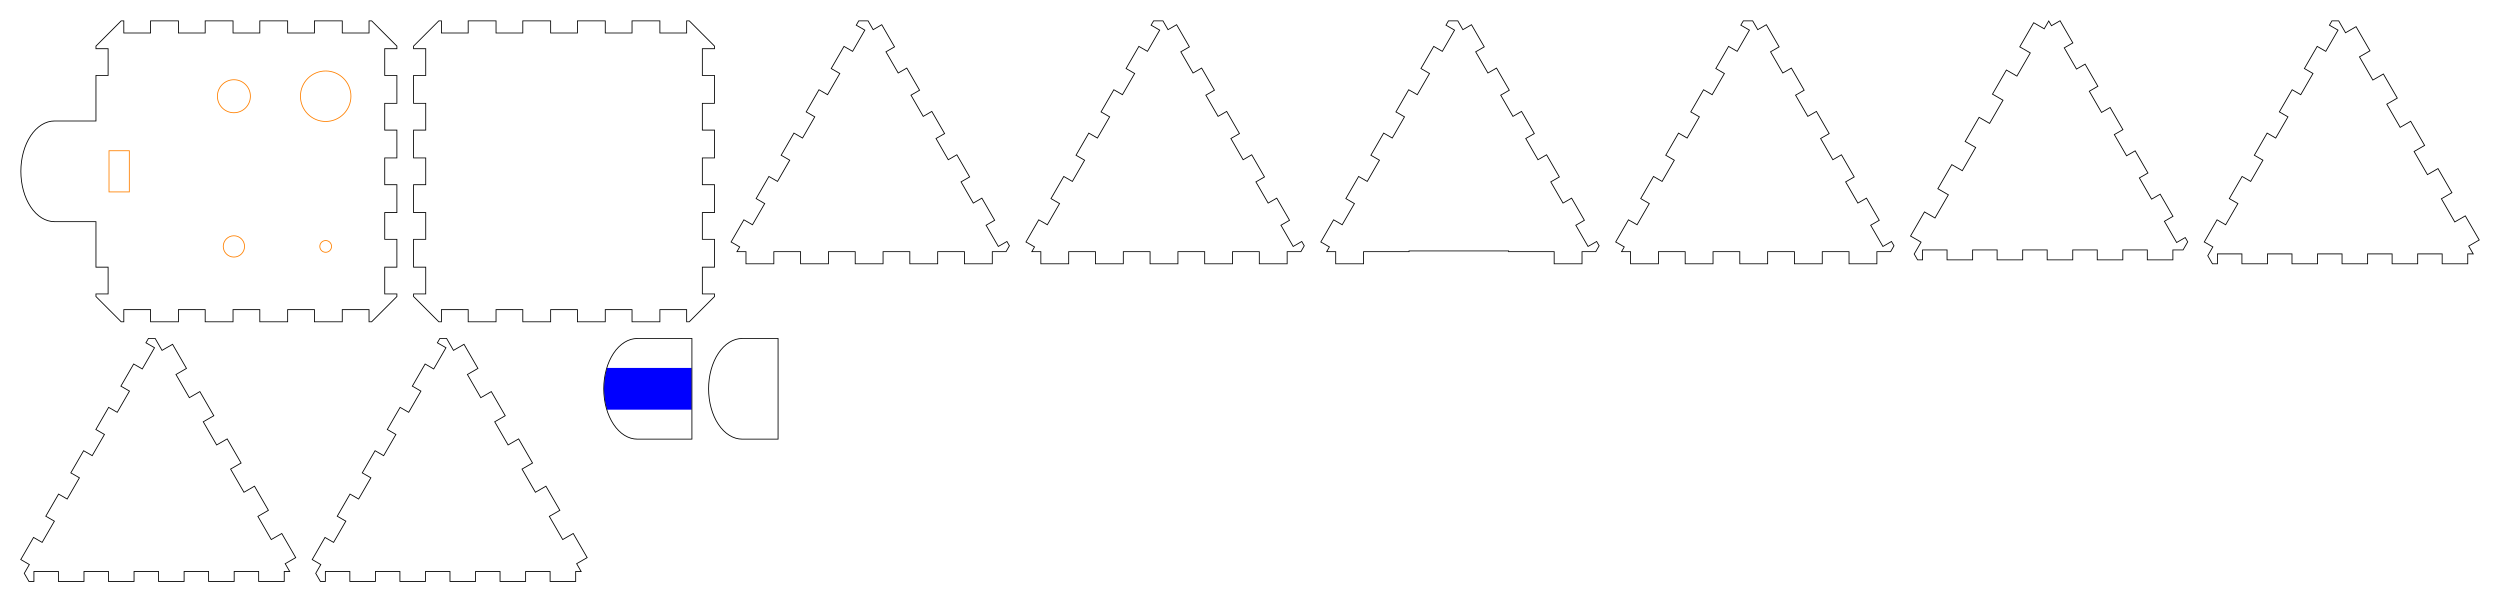
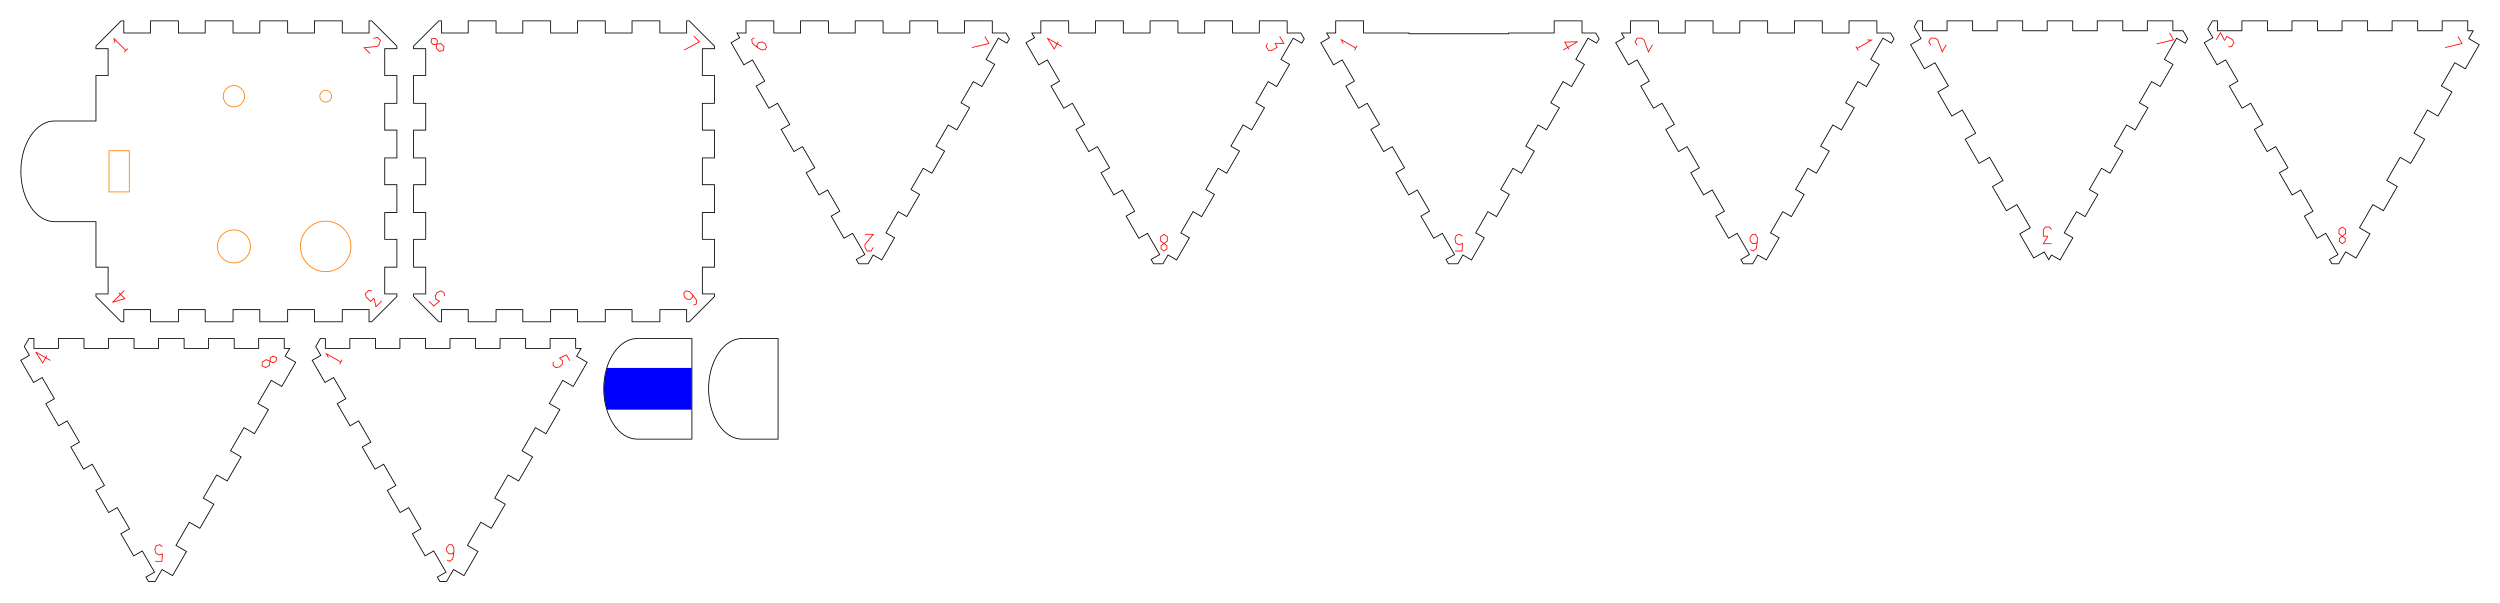
<svg xmlns="http://www.w3.org/2000/svg" width="599.23mm" height="144.36mm" viewBox="0 0 599.23 144.36">
  <g fill="#0000ff" stroke="none">
    <path d="M 165.780,88.195 L 165.780,98.195 L 145.507,98.195 L 145.420,97.900 L 145.339,97.602 L 145.262,97.301 L 145.192,96.996 L 145.126,96.689 L 145.066,96.380 L 145.012,96.068 L 144.964,95.754 L 144.921,95.438 L 144.883,95.121 L 144.852,94.802 L 144.826,94.482 L 144.806,94.161 L 144.791,93.839 L 144.782,93.517 L 144.780,93.195 L 144.782,92.873 L 144.791,92.551 L 144.806,92.229 L 144.826,91.908 L 144.852,91.588 L 144.883,91.269 L 144.921,90.952 L 144.964,90.636 L 145.012,90.322 L 145.066,90.010 L 145.126,89.701 L 145.192,89.394 L 145.262,89.089 L 145.339,88.788 L 145.420,88.490 L 145.507,88.195 Z" />
  </g>
+   <g fill="none" stroke="#ff0000" stroke-width="0.2">
+     <path d="M 89.499,9.229 L 90.471,8.957 L 91.173,9.659 L 90.901,10.631 L 90.392,11.141 L 87.292,11.435 L 88.695,12.838" />
+     <path d="M 91.524,72.121 L 90.121,73.524 L 89.637,71.462" />
+     <path d="M 89.637,71.462 L 88.848,72.251 L 87.745,71.148 L 87.608,70.380 L 88.380,69.608 L 89.148,69.745" />
+     <path d="M 29.785,69.643 L 26.957,72.471 L 29.897,71.565 L 28.495,70.162" />
+     <path d="M 27.579,10.281 L 27.343,9.273 L 30.171,12.101" />
+     <path d="M 29.750,12.522 L 30.627,11.645" />
+     <path d="M 104.711,10.581 L 103.852,10.704 L 103.314,10.166 L 103.438,9.308 L 104.296,9.184 L 104.834,9.722 L 104.711,10.581 L 104.574,11.566 L 105.309,12.301 L 106.266,12.136 L 106.431,11.179 L 105.696,10.444 L 104.711,10.581" />
+     <path d="M 166.286,8.641 L 167.654,10.009 L 163.983,11.996" />
+     <path d="M 166.165,73.157 L 166.865,72.910 L 166.966,71.960 L 166.010,70.653 L 165.247,69.889 L 164.387,69.731 L 163.913,70.204 L 164.019,71.117 L 164.585,71.682 L 165.469,71.760 L 166.030,71.199 L 166.010,70.653" />
+     <path d="M 102.824,72.208 L 103.964,73.348 L 105.324,72.163 L 104.513,71.747 L 104.326,70.882 L 104.808,70.119 L 105.658,69.725 L 106.442,70.169 L 106.541,70.947" />
+     <path d="M 180.793,9.037 L 180.181,9.457 L 180.329,10.402 L 181.590,11.416 L 182.526,11.956 L 183.397,11.887 L 183.732,11.307 L 183.394,10.453 L 182.701,10.053 L 181.827,10.207 L 181.430,10.894 L 181.590,11.416" />
+     <path d="M 236.060,8.748 L 237.027,10.424 L 232.968,11.393" />
+     <path d="M 209.317,59.289 L 208.821,60.169 L 207.829,60.169 L 207.333,59.289 L 207.333,58.569 L 209.317,56.169 L 207.333,56.169" />
+     <path d="M 254.507,11.135 L 251.043,9.135 L 252.680,11.741 L 253.672,10.023" />
+     <path d="M 306.711,8.706 L 307.703,10.424 L 305.586,10.357" />
+     <path d="M 305.586,10.357 L 306.144,11.324 L 304.793,12.104 L 304.016,12.037 L 303.470,11.092 L 303.801,10.386" />
+     <path d="M 279.001,58.369 L 279.696,58.889 L 279.696,59.649 L 279.001,60.169 L 278.307,59.649 L 278.307,58.889 L 279.001,58.369 L 279.795,57.769 L 279.795,56.729 L 279.001,56.169 L 278.208,56.729 L 278.208,57.769 L 279.001,58.369" />
+     <path d="M 321.986,10.434 L 321.496,9.522 L 324.960,11.522" />
+     <path d="M 324.663,12.037 L 325.283,10.963" />
+     <path d="M 374.667,11.994 L 378.132,9.994 L 375.057,10.108 L 376.049,11.827" />
+     <path d="M 348.810,60.169 L 350.422,60.169 L 350.546,58.369 L 349.678,58.649 L 348.934,58.169 L 348.735,57.289 L 349.058,56.409 L 349.926,56.169 L 350.546,56.649" />
+     <path d="M 392.414,10.864 L 391.900,9.994 L 392.396,9.135 L 393.406,9.146 L 394.029,9.506 L 395.116,12.424 L 396.108,10.706" />
+     <path d="M 447.550,9.575 L 448.585,9.608 L 445.121,11.608" />
+     <path d="M 444.823,11.092 L 445.443,12.166" />
+     <path d="M 419.560,59.849 L 420.230,60.169 L 420.974,59.569 L 421.222,57.969 L 421.222,56.889 L 420.726,56.169 L 420.056,56.169 L 419.486,56.889 L 419.486,57.689 L 420.056,58.369 L 420.850,58.369 L 421.222,57.969" />
+     <path d="M 462.817,10.864 L 462.303,9.994 L 462.799,9.135 L 463.809,9.146 L 464.433,9.506 L 465.519,12.424 L 466.511,10.706" />
+     <path d="M 520.007,7.873 L 520.974,9.549 L 516.915,10.518" />
+     <path d="M 491.749,58.419 L 489.765,58.419 L 490.881,56.619" />
+     <path d="M 490.881,56.619 L 489.765,56.619 L 489.765,55.059 L 490.212,54.419 L 491.303,54.419 L 491.749,55.059" />
+     <path d="M 531.217,9.549 L 532.209,7.831 L 533.209,9.697" />
+     <path d="M 533.209,9.697 L 533.767,8.731 L 535.118,9.511 L 535.449,10.217 L 534.904,11.162 L 534.126,11.229" />
+     <path d="M 589.168,8.748 L 590.136,10.424 L 586.076,11.393" />
+     <path d="M 561.434,56.619 L 562.128,57.139 L 562.128,57.899 L 561.434,58.419 L 560.739,57.899 L 560.739,57.139 L 561.434,56.619 L 562.227,56.019 L 562.227,54.979 L 561.434,54.419 L 560.640,54.979 L 560.640,56.019 L 561.434,56.619" />
+     <path d="M 12.056,86.390 L 8.592,84.390 L 10.228,86.996 L 11.220,85.278" />
+     <path d="M 64.712,86.595 L 64.815,85.733 L 65.474,85.353 L 66.271,85.695 L 66.168,86.556 L 65.510,86.936 L 64.712,86.595 L 63.796,86.207 L 62.895,86.727 L 62.807,87.695 L 63.689,88.102 L 64.589,87.582 L 64.712,86.595" />
+     <path d="M 37.197,134.549 L 38.809,134.549 L 38.933,132.749 L 38.065,133.029 L 37.321,132.549 L 37.123,131.669 L 37.445,130.789 L 38.313,130.549 L 38.933,131.029" />
+     <path d="M 78.715,85.689 L 78.226,84.777 L 81.690,86.777" />
+     <path d="M 81.393,87.292 L 82.013,86.218" />
+     <path d="M 136.562,86.446 L 135.756,85.050 L 134.135,85.843 L 134.812,86.455 L 134.768,87.339 L 134.105,87.951 L 133.182,88.112 L 132.540,87.480 L 132.646,86.703" />
+     <path d="M 107.129,134.229 L 107.798,134.549 L 108.542,133.949 L 108.790,132.349 L 108.790,131.269 L 108.294,130.549 L 107.625,130.549 L 107.054,131.269 L 107.054,132.069 L 107.625,132.749 L 108.418,132.749 L 108.790,132.349" />
+   </g>
  <g fill="none" stroke="#ff8000" stroke-width="0.2">
-     <path d="M 26.130,36.130 L 31.000,36.130 L 31.000,46.000 L 26.130,46.000 Z" />
-     <circle cx="78.065" cy="59.065" r="1.408" />
-     <circle cx="56.065" cy="59.065" r="2.552" />
-     <circle cx="56.065" cy="23.065" r="3.955" />
-     <circle cx="78.065" cy="23.065" r="6.051" />
+     <path d="M 26.130,46.000 L 31.000,46.000 L 31.000,36.130 L 26.130,36.130 Z" />
+     <circle cx="78.065" cy="23.065" r="1.408" />
+     <circle cx="56.065" cy="23.065" r="2.552" />
+     <circle cx="56.065" cy="59.065" r="3.955" />
+     <circle cx="78.065" cy="59.065" r="6.051" />
  </g>
  <g fill="none" stroke="#000000" stroke-width="0.2">
-     <path d="M 89.082,77.130 L 95.130,71.082 L 95.130,70.455 L 92.217,70.455 L 92.217,64.039 L 95.130,64.039 L 95.130,57.364 L 92.217,57.364 L 92.217,50.948 L 95.130,50.948 L 95.130,44.273 L 92.217,44.273 L 92.217,37.857 L 95.130,37.857 L 95.130,31.182 L 92.217,31.182 L 92.217,24.766 L 95.130,24.766 L 95.130,18.091 L 92.217,18.091 L 92.217,11.675 L 95.130,11.675 L 95.130,11.048 L 89.082,5.000 L 88.455,5.000 L 88.455,7.913 L 82.039,7.913 L 82.039,5.000 L 75.364,5.000 L 75.364,7.913 L 68.948,7.913 L 68.948,5.000 L 62.273,5.000 L 62.273,7.913 L 55.857,7.913 L 55.857,5.000 L 49.182,5.000 L 49.182,7.913 L 42.766,7.913 L 42.766,5.000 L 36.091,5.000 L 36.091,7.913 L 29.675,7.913 L 29.675,5.000 L 29.048,5.000 L 23.000,11.048 L 23.000,11.675 L 25.913,11.675 L 25.913,18.091 L 23.000,18.091 L 23.000,29.000 L 13.063,29.000 L 12.271,29.058 L 11.486,29.233 L 10.716,29.522 L 9.969,29.923 L 9.253,30.431 L 8.574,31.041 L 7.939,31.748 L 7.354,32.544 L 6.824,33.421 L 6.354,34.372 L 5.948,35.386 L 5.611,36.455 L 5.346,37.569 L 5.154,38.715 L 5.039,39.885 L 5.000,41.065 L 5.039,42.245 L 5.154,43.415 L 5.346,44.561 L 5.611,45.675 L 5.948,46.744 L 6.354,47.758 L 6.824,48.709 L 7.354,49.586 L 7.939,50.382 L 8.574,51.089 L 9.253,51.699 L 9.969,52.207 L 10.716,52.608 L 11.486,52.897 L 12.271,53.072 L 13.063,53.130 L 23.000,53.130 L 23.000,64.039 L 25.913,64.039 L 25.913,70.455 L 23.000,70.455 L 23.000,71.082 L 29.048,77.130 L 29.675,77.130 L 29.675,74.217 L 36.091,74.217 L 36.091,77.130 L 42.766,77.130 L 42.766,74.217 L 49.182,74.217 L 49.182,77.130 L 55.857,77.130 L 55.857,74.217 L 62.273,74.217 L 62.273,77.130 L 68.948,77.130 L 68.948,74.217 L 75.364,74.217 L 75.364,77.130 L 82.039,77.130 L 82.039,74.217 L 88.455,74.217 L 88.455,77.130 Z" />
-     <path d="M 99.130,71.082 L 105.178,77.130 L 105.805,77.130 L 105.805,74.217 L 112.221,74.217 L 112.221,77.130 L 118.896,77.130 L 118.896,74.217 L 125.312,74.217 L 125.312,77.130 L 131.987,77.130 L 131.987,74.217 L 138.403,74.217 L 138.403,77.130 L 145.078,77.130 L 145.078,74.217 L 151.494,74.217 L 151.494,77.130 L 158.169,77.130 L 158.169,74.217 L 164.585,74.217 L 164.585,77.130 L 165.212,77.130 L 171.260,71.082 L 171.260,70.455 L 168.347,70.455 L 168.347,64.039 L 171.260,64.039 L 171.260,57.364 L 168.347,57.364 L 168.347,50.948 L 171.260,50.948 L 171.260,44.273 L 168.347,44.273 L 168.347,37.857 L 171.260,37.857 L 171.260,31.182 L 168.347,31.182 L 168.347,24.766 L 171.260,24.766 L 171.260,18.091 L 168.347,18.091 L 168.347,11.675 L 171.260,11.675 L 171.260,11.048 L 165.212,5.000 L 164.585,5.000 L 164.585,7.913 L 158.169,7.913 L 158.169,5.000 L 151.494,5.000 L 151.494,7.913 L 145.078,7.913 L 145.078,5.000 L 138.403,5.000 L 138.403,7.913 L 131.987,7.913 L 131.987,5.000 L 125.312,5.000 L 125.312,7.913 L 118.896,7.913 L 118.896,5.000 L 112.221,5.000 L 112.221,7.913 L 105.805,7.913 L 105.805,5.000 L 105.178,5.000 L 99.130,11.048 L 99.130,11.675 L 102.043,11.675 L 102.043,18.091 L 99.130,18.091 L 99.130,24.766 L 102.043,24.766 L 102.043,31.182 L 99.130,31.182 L 99.130,37.857 L 102.043,37.857 L 102.043,44.273 L 99.130,44.273 L 99.130,50.948 L 102.043,50.948 L 102.043,57.364 L 99.130,57.364 L 99.130,64.039 L 102.043,64.039 L 102.043,70.455 L 99.130,70.455 Z" />
-     <path d="M 176.641,60.321 L 178.805,60.321 L 178.805,63.234 L 185.481,63.234 L 185.481,60.321 L 191.896,60.321 L 191.896,63.234 L 198.572,63.234 L 198.572,60.321 L 204.987,60.321 L 204.987,63.234 L 211.663,63.234 L 211.663,60.321 L 218.078,60.321 L 218.078,63.234 L 224.754,63.234 L 224.754,60.321 L 231.169,60.321 L 231.169,63.234 L 237.845,63.234 L 237.845,60.321 L 241.137,60.321 L 241.946,58.919 L 241.349,57.884 L 239.289,59.073 L 236.354,53.990 L 238.414,52.800 L 235.349,47.492 L 233.289,48.681 L 230.354,43.597 L 232.414,42.408 L 229.349,37.099 L 227.289,38.288 L 224.354,33.205 L 226.414,32.016 L 223.349,26.707 L 221.289,27.896 L 218.354,22.813 L 220.414,21.623 L 217.349,16.315 L 215.289,17.504 L 212.354,12.420 L 214.414,11.231 L 211.349,5.922 L 209.289,7.112 L 208.070,5.000 L 205.834,5.000 L 205.236,6.035 L 207.296,7.224 L 204.361,12.308 L 202.301,11.119 L 199.236,16.427 L 201.296,17.616 L 198.361,22.700 L 196.301,21.511 L 193.236,26.820 L 195.296,28.009 L 192.361,33.092 L 190.301,31.903 L 187.236,37.212 L 189.296,38.401 L 186.361,43.485 L 184.301,42.295 L 181.236,47.604 L 183.296,48.793 L 180.361,53.877 L 178.301,52.688 L 175.236,57.996 L 177.296,59.186 Z" />
-     <path d="M 247.317,60.321 L 249.482,60.321 L 249.482,63.234 L 256.157,63.234 L 256.157,60.321 L 262.573,60.321 L 262.573,63.234 L 269.248,63.234 L 269.248,60.321 L 275.664,60.321 L 275.664,63.234 L 282.339,63.234 L 282.339,60.321 L 288.754,60.321 L 288.754,63.234 L 295.430,63.234 L 295.430,60.321 L 301.845,60.321 L 301.845,63.234 L 308.521,63.234 L 308.521,60.321 L 311.813,60.321 L 312.623,58.919 L 312.025,57.884 L 309.965,59.073 L 307.030,53.990 L 309.090,52.800 L 306.025,47.492 L 303.965,48.681 L 301.030,43.597 L 303.090,42.408 L 300.025,37.099 L 297.965,38.288 L 295.030,33.205 L 297.090,32.016 L 294.025,26.707 L 291.965,27.896 L 289.030,22.813 L 291.090,21.623 L 288.025,16.315 L 285.965,17.504 L 283.030,12.420 L 285.090,11.231 L 282.025,5.922 L 279.965,7.112 L 278.746,5.000 L 276.510,5.000 L 275.912,6.035 L 277.972,7.224 L 275.037,12.308 L 272.977,11.119 L 269.912,16.427 L 271.972,17.616 L 269.037,22.700 L 266.977,21.511 L 263.912,26.820 L 265.972,28.009 L 263.037,33.092 L 260.977,31.903 L 257.912,37.212 L 259.972,38.401 L 257.037,43.485 L 254.977,42.295 L 251.912,47.604 L 253.972,48.793 L 251.037,53.877 L 248.977,52.688 L 245.912,57.996 L 247.972,59.186 Z" />
-     <path d="M 317.993,60.321 L 320.158,60.321 L 320.158,63.234 L 326.833,63.234 L 326.833,60.321 L 337.743,60.321 L 337.743,60.144 L 361.613,60.144 L 361.613,60.321 L 372.522,60.321 L 372.522,63.234 L 379.197,63.234 L 379.197,60.321 L 382.489,60.321 L 383.299,58.919 L 382.701,57.884 L 380.642,59.073 L 377.707,53.990 L 379.766,52.800 L 376.701,47.492 L 374.642,48.681 L 371.707,43.597 L 373.766,42.408 L 370.701,37.099 L 368.642,38.288 L 365.707,33.205 L 367.766,32.016 L 364.701,26.707 L 362.642,27.896 L 359.707,22.813 L 361.766,21.623 L 358.701,16.315 L 356.642,17.504 L 353.707,12.420 L 355.766,11.231 L 352.701,5.922 L 350.642,7.112 L 349.422,5.000 L 347.186,5.000 L 346.589,6.035 L 348.648,7.224 L 345.713,12.308 L 343.654,11.119 L 340.589,16.427 L 342.648,17.616 L 339.713,22.700 L 337.654,21.511 L 334.589,26.820 L 336.648,28.009 L 333.713,33.092 L 331.654,31.903 L 328.589,37.212 L 330.648,38.401 L 327.713,43.485 L 325.654,42.295 L 322.589,47.604 L 324.648,48.793 L 321.713,53.877 L 319.654,52.688 L 316.589,57.996 L 318.648,59.186 Z" />
-     <path d="M 388.669,60.321 L 390.834,60.321 L 390.834,63.234 L 397.510,63.234 L 397.510,60.321 L 403.925,60.321 L 403.925,63.234 L 410.601,63.234 L 410.601,60.321 L 417.016,60.321 L 417.016,63.234 L 423.692,63.234 L 423.692,60.321 L 430.107,60.321 L 430.107,63.234 L 436.782,63.234 L 436.782,60.321 L 443.198,60.321 L 443.198,63.234 L 449.873,63.234 L 449.873,60.321 L 453.166,60.321 L 453.975,58.919 L 453.378,57.884 L 451.318,59.073 L 448.383,53.990 L 450.443,52.800 L 447.378,47.492 L 445.318,48.681 L 442.383,43.597 L 444.443,42.408 L 441.378,37.099 L 439.318,38.288 L 436.383,33.205 L 438.443,32.016 L 435.378,26.707 L 433.318,27.896 L 430.383,22.813 L 432.443,21.623 L 429.378,16.315 L 427.318,17.504 L 424.383,12.420 L 426.443,11.231 L 423.378,5.922 L 421.318,7.112 L 420.099,5.000 L 417.863,5.000 L 417.265,6.035 L 419.325,7.224 L 416.390,12.308 L 414.330,11.119 L 411.265,16.427 L 413.325,17.616 L 410.390,22.700 L 408.330,21.511 L 405.265,26.820 L 407.325,28.009 L 404.390,33.092 L 402.330,31.903 L 399.265,37.212 L 401.325,38.401 L 398.390,43.485 L 396.330,42.295 L 393.265,47.604 L 395.325,48.793 L 392.390,53.877 L 390.330,52.688 L 387.265,57.996 L 389.325,59.186 Z" />
-     <path d="M 458.818,60.886 L 459.627,62.288 L 460.822,62.288 L 460.822,59.909 L 466.692,59.909 L 466.692,62.288 L 472.822,62.288 L 472.822,59.909 L 478.692,59.909 L 478.692,62.288 L 484.822,62.288 L 484.822,59.909 L 490.692,59.909 L 490.692,62.288 L 496.822,62.288 L 496.822,59.909 L 502.692,59.909 L 502.692,62.288 L 508.822,62.288 L 508.822,59.909 L 514.692,59.909 L 514.692,62.288 L 520.822,62.288 L 520.822,59.909 L 523.261,59.909 L 524.379,57.973 L 523.781,56.938 L 521.721,58.127 L 518.786,53.043 L 520.846,51.854 L 517.781,46.545 L 515.721,47.735 L 512.786,42.651 L 514.846,41.462 L 511.781,36.153 L 509.721,37.342 L 506.786,32.259 L 508.846,31.070 L 505.781,25.761 L 503.721,26.950 L 500.786,21.866 L 502.846,20.677 L 499.781,15.369 L 497.721,16.558 L 494.786,11.474 L 496.846,10.285 L 493.781,4.976 L 491.721,6.165 L 491.066,5.030 L 489.983,6.905 L 487.461,5.449 L 484.123,11.230 L 486.646,12.686 L 483.438,18.242 L 480.915,16.786 L 477.578,22.567 L 480.100,24.023 L 476.893,29.579 L 474.370,28.123 L 471.032,33.904 L 473.555,35.360 L 470.347,40.916 L 467.824,39.460 L 464.487,45.241 L 467.009,46.697 L 463.802,52.253 L 461.279,50.797 L 457.941,56.578 L 460.464,58.034 Z" />
-     <path d="M 529.185,61.297 L 530.304,63.234 L 531.499,63.234 L 531.499,60.855 L 537.369,60.855 L 537.369,63.234 L 543.499,63.234 L 543.499,60.855 L 549.369,60.855 L 549.369,63.234 L 555.499,63.234 L 555.499,60.855 L 561.369,60.855 L 561.369,63.234 L 567.499,63.234 L 567.499,60.855 L 573.369,60.855 L 573.369,63.234 L 579.499,63.234 L 579.499,60.855 L 585.369,60.855 L 585.369,63.234 L 591.499,63.234 L 591.499,60.855 L 592.809,60.855 L 591.727,58.981 L 594.250,57.524 L 590.912,51.743 L 588.389,53.199 L 585.181,47.644 L 587.704,46.187 L 584.366,40.406 L 581.844,41.862 L 578.636,36.306 L 581.159,34.850 L 577.821,29.069 L 575.298,30.525 L 572.091,24.969 L 574.613,23.513 L 571.276,17.732 L 568.753,19.188 L 565.545,13.632 L 568.068,12.176 L 564.730,6.395 L 562.207,7.851 L 560.561,5.000 L 558.942,5.000 L 558.345,6.035 L 560.405,7.224 L 557.470,12.308 L 555.410,11.119 L 552.345,16.427 L 554.405,17.616 L 551.470,22.700 L 549.410,21.511 L 546.345,26.820 L 548.405,28.009 L 545.470,33.092 L 543.410,31.903 L 540.345,37.212 L 542.405,38.401 L 539.470,43.485 L 537.410,42.295 L 534.345,47.604 L 536.405,48.793 L 533.470,53.877 L 531.410,52.688 L 528.345,57.996 L 530.405,59.186 Z" />
-     <path d="M 5.817,137.427 L 6.935,139.364 L 8.130,139.364 L 8.130,136.985 L 14.000,136.985 L 14.000,139.364 L 20.130,139.364 L 20.130,136.985 L 26.000,136.985 L 26.000,139.364 L 32.130,139.364 L 32.130,136.985 L 38.000,136.985 L 38.000,139.364 L 44.130,139.364 L 44.130,136.985 L 50.000,136.985 L 50.000,139.364 L 56.130,139.364 L 56.130,136.985 L 62.000,136.985 L 62.000,139.364 L 68.130,139.364 L 68.130,136.985 L 69.441,136.985 L 68.358,135.111 L 70.881,133.654 L 67.543,127.873 L 65.021,129.329 L 61.813,123.774 L 64.336,122.317 L 60.998,116.536 L 58.475,117.992 L 55.267,112.436 L 57.790,110.980 L 54.452,105.199 L 51.930,106.655 L 48.722,101.099 L 51.245,99.643 L 47.907,93.862 L 45.384,95.318 L 42.177,89.762 L 44.699,88.306 L 41.362,82.525 L 38.839,83.981 L 37.193,81.130 L 35.574,81.130 L 34.976,82.165 L 37.036,83.354 L 34.101,88.438 L 32.041,87.249 L 28.976,92.557 L 31.036,93.746 L 28.101,98.830 L 26.041,97.641 L 22.976,102.950 L 25.036,104.139 L 22.101,109.222 L 20.041,108.033 L 16.976,113.342 L 19.036,114.531 L 16.101,119.615 L 14.041,118.425 L 10.976,123.734 L 13.036,124.923 L 10.101,130.007 L 8.041,128.818 L 4.976,134.126 L 7.036,135.316 Z" />
-     <path d="M 75.674,137.427 L 76.792,139.364 L 77.987,139.364 L 77.987,136.985 L 83.857,136.985 L 83.857,139.364 L 89.987,139.364 L 89.987,136.985 L 95.857,136.985 L 95.857,139.364 L 101.987,139.364 L 101.987,136.985 L 107.857,136.985 L 107.857,139.364 L 113.987,139.364 L 113.987,136.985 L 119.857,136.985 L 119.857,139.364 L 125.987,139.364 L 125.987,136.985 L 131.857,136.985 L 131.857,139.364 L 137.987,139.364 L 137.987,136.985 L 139.298,136.985 L 138.216,135.111 L 140.738,133.654 L 137.401,127.873 L 134.878,129.329 L 131.670,123.774 L 134.193,122.317 L 130.855,116.536 L 128.332,117.992 L 125.125,112.436 L 127.647,110.980 L 124.310,105.199 L 121.787,106.655 L 118.579,101.099 L 121.102,99.643 L 117.764,93.862 L 115.242,95.318 L 112.034,89.762 L 114.557,88.306 L 111.219,82.525 L 108.696,83.981 L 107.050,81.130 L 105.431,81.130 L 104.833,82.165 L 106.893,83.354 L 103.958,88.438 L 101.898,87.249 L 98.833,92.557 L 100.893,93.746 L 97.958,98.830 L 95.898,97.641 L 92.833,102.950 L 94.893,104.139 L 91.958,109.222 L 89.898,108.033 L 86.833,113.342 L 88.893,114.531 L 85.958,119.615 L 83.898,118.425 L 80.833,123.734 L 82.893,124.923 L 79.958,130.007 L 77.898,128.818 L 74.833,134.126 L 76.893,135.316 Z" />
+     <path d="M 89.082,5.000 L 95.130,11.048 L 95.130,11.675 L 92.217,11.675 L 92.217,18.091 L 95.130,18.091 L 95.130,24.766 L 92.217,24.766 L 92.217,31.182 L 95.130,31.182 L 95.130,37.857 L 92.217,37.857 L 92.217,44.273 L 95.130,44.273 L 95.130,50.948 L 92.217,50.948 L 92.217,57.364 L 95.130,57.364 L 95.130,64.039 L 92.217,64.039 L 92.217,70.455 L 95.130,70.455 L 95.130,71.082 L 89.082,77.130 L 88.455,77.130 L 88.455,74.217 L 82.039,74.217 L 82.039,77.130 L 75.364,77.130 L 75.364,74.217 L 68.948,74.217 L 68.948,77.130 L 62.273,77.130 L 62.273,74.217 L 55.857,74.217 L 55.857,77.130 L 49.182,77.130 L 49.182,74.217 L 42.766,74.217 L 42.766,77.130 L 36.091,77.130 L 36.091,74.217 L 29.675,74.217 L 29.675,77.130 L 29.048,77.130 L 23.000,71.082 L 23.000,70.455 L 25.913,70.455 L 25.913,64.039 L 23.000,64.039 L 23.000,53.130 L 13.063,53.130 L 12.271,53.072 L 11.486,52.897 L 10.716,52.608 L 9.969,52.207 L 9.253,51.699 L 8.574,51.089 L 7.939,50.382 L 7.354,49.586 L 6.824,48.709 L 6.354,47.758 L 5.948,46.744 L 5.611,45.675 L 5.346,44.561 L 5.154,43.415 L 5.039,42.245 L 5.000,41.065 L 5.039,39.885 L 5.154,38.715 L 5.346,37.569 L 5.611,36.455 L 5.948,35.386 L 6.354,34.372 L 6.824,33.421 L 7.354,32.544 L 7.939,31.748 L 8.574,31.041 L 9.253,30.431 L 9.969,29.923 L 10.716,29.522 L 11.486,29.233 L 12.271,29.058 L 13.063,29.000 L 23.000,29.000 L 23.000,18.091 L 25.913,18.091 L 25.913,11.675 L 23.000,11.675 L 23.000,11.048 L 29.048,5.000 L 29.675,5.000 L 29.675,7.913 L 36.091,7.913 L 36.091,5.000 L 42.766,5.000 L 42.766,7.913 L 49.182,7.913 L 49.182,5.000 L 55.857,5.000 L 55.857,7.913 L 62.273,7.913 L 62.273,5.000 L 68.948,5.000 L 68.948,7.913 L 75.364,7.913 L 75.364,5.000 L 82.039,5.000 L 82.039,7.913 L 88.455,7.913 L 88.455,5.000 Z" />
+     <path d="M 99.130,11.048 L 105.178,5.000 L 105.805,5.000 L 105.805,7.913 L 112.221,7.913 L 112.221,5.000 L 118.896,5.000 L 118.896,7.913 L 125.312,7.913 L 125.312,5.000 L 131.987,5.000 L 131.987,7.913 L 138.403,7.913 L 138.403,5.000 L 145.078,5.000 L 145.078,7.913 L 151.494,7.913 L 151.494,5.000 L 158.169,5.000 L 158.169,7.913 L 164.585,7.913 L 164.585,5.000 L 165.212,5.000 L 171.260,11.048 L 171.260,11.675 L 168.347,11.675 L 168.347,18.091 L 171.260,18.091 L 171.260,24.766 L 168.347,24.766 L 168.347,31.182 L 171.260,31.182 L 171.260,37.857 L 168.347,37.857 L 168.347,44.273 L 171.260,44.273 L 171.260,50.948 L 168.347,50.948 L 168.347,57.364 L 171.260,57.364 L 171.260,64.039 L 168.347,64.039 L 168.347,70.455 L 171.260,70.455 L 171.260,71.082 L 165.212,77.130 L 164.585,77.130 L 164.585,74.217 L 158.169,74.217 L 158.169,77.130 L 151.494,77.130 L 151.494,74.217 L 145.078,74.217 L 145.078,77.130 L 138.403,77.130 L 138.403,74.217 L 131.987,74.217 L 131.987,77.130 L 125.312,77.130 L 125.312,74.217 L 118.896,74.217 L 118.896,77.130 L 112.221,77.130 L 112.221,74.217 L 105.805,74.217 L 105.805,77.130 L 105.178,77.130 L 99.130,71.082 L 99.130,70.455 L 102.043,70.455 L 102.043,64.039 L 99.130,64.039 L 99.130,57.364 L 102.043,57.364 L 102.043,50.948 L 99.130,50.948 L 99.130,44.273 L 102.043,44.273 L 102.043,37.857 L 99.130,37.857 L 99.130,31.182 L 102.043,31.182 L 102.043,24.766 L 99.130,24.766 L 99.130,18.091 L 102.043,18.091 L 102.043,11.675 L 99.130,11.675 Z" />
+     <path d="M 176.641,7.913 L 178.805,7.913 L 178.805,5.000 L 185.481,5.000 L 185.481,7.913 L 191.896,7.913 L 191.896,5.000 L 198.572,5.000 L 198.572,7.913 L 204.987,7.913 L 204.987,5.000 L 211.663,5.000 L 211.663,7.913 L 218.078,7.913 L 218.078,5.000 L 224.754,5.000 L 224.754,7.913 L 231.169,7.913 L 231.169,5.000 L 237.845,5.000 L 237.845,7.913 L 241.137,7.913 L 241.946,9.315 L 241.349,10.350 L 239.289,9.161 L 236.354,14.244 L 238.414,15.434 L 235.349,20.742 L 233.289,19.553 L 230.354,24.637 L 232.414,25.826 L 229.349,31.135 L 227.289,29.945 L 224.354,35.029 L 226.414,36.218 L 223.349,41.527 L 221.289,40.338 L 218.354,45.421 L 220.414,46.610 L 217.349,51.919 L 215.289,50.730 L 212.354,55.814 L 214.414,57.003 L 211.349,62.311 L 209.289,61.122 L 208.070,63.234 L 205.834,63.234 L 205.236,62.199 L 207.296,61.010 L 204.361,55.926 L 202.301,57.115 L 199.236,51.807 L 201.296,50.617 L 198.361,45.534 L 196.301,46.723 L 193.236,41.414 L 195.296,40.225 L 192.361,35.141 L 190.301,36.331 L 187.236,31.022 L 189.296,29.833 L 186.361,24.749 L 184.301,25.938 L 181.236,20.630 L 183.296,19.440 L 180.361,14.357 L 178.301,15.546 L 175.236,10.237 L 177.296,9.048 Z" />
+     <path d="M 247.317,7.913 L 249.482,7.913 L 249.482,5.000 L 256.157,5.000 L 256.157,7.913 L 262.573,7.913 L 262.573,5.000 L 269.248,5.000 L 269.248,7.913 L 275.664,7.913 L 275.664,5.000 L 282.339,5.000 L 282.339,7.913 L 288.754,7.913 L 288.754,5.000 L 295.430,5.000 L 295.430,7.913 L 301.845,7.913 L 301.845,5.000 L 308.521,5.000 L 308.521,7.913 L 311.813,7.913 L 312.623,9.315 L 312.025,10.350 L 309.965,9.161 L 307.030,14.244 L 309.090,15.434 L 306.025,20.742 L 303.965,19.553 L 301.030,24.637 L 303.090,25.826 L 300.025,31.135 L 297.965,29.945 L 295.030,35.029 L 297.090,36.218 L 294.025,41.527 L 291.965,40.338 L 289.030,45.421 L 291.090,46.610 L 288.025,51.919 L 285.965,50.730 L 283.030,55.814 L 285.090,57.003 L 282.025,62.311 L 279.965,61.122 L 278.746,63.234 L 276.510,63.234 L 275.912,62.199 L 277.972,61.010 L 275.037,55.926 L 272.977,57.115 L 269.912,51.807 L 271.972,50.617 L 269.037,45.534 L 266.977,46.723 L 263.912,41.414 L 265.972,40.225 L 263.037,35.141 L 260.977,36.331 L 257.912,31.022 L 259.972,29.833 L 257.037,24.749 L 254.977,25.938 L 251.912,20.630 L 253.972,19.440 L 251.037,14.357 L 248.977,15.546 L 245.912,10.237 L 247.972,9.048 Z" />
+     <path d="M 317.993,7.913 L 320.158,7.913 L 320.158,5.000 L 326.833,5.000 L 326.833,7.913 L 337.743,7.913 L 337.743,8.090 L 361.613,8.090 L 361.613,7.913 L 372.522,7.913 L 372.522,5.000 L 379.197,5.000 L 379.197,7.913 L 382.489,7.913 L 383.299,9.315 L 382.701,10.350 L 380.642,9.161 L 377.707,14.244 L 379.766,15.434 L 376.701,20.742 L 374.642,19.553 L 371.707,24.637 L 373.766,25.826 L 370.701,31.135 L 368.642,29.945 L 365.707,35.029 L 367.766,36.218 L 364.701,41.527 L 362.642,40.338 L 359.707,45.421 L 361.766,46.610 L 358.701,51.919 L 356.642,50.730 L 353.707,55.814 L 355.766,57.003 L 352.701,62.311 L 350.642,61.122 L 349.422,63.234 L 347.186,63.234 L 346.589,62.199 L 348.648,61.010 L 345.713,55.926 L 343.654,57.115 L 340.589,51.807 L 342.648,50.617 L 339.713,45.534 L 337.654,46.723 L 334.589,41.414 L 336.648,40.225 L 333.713,35.141 L 331.654,36.331 L 328.589,31.022 L 330.648,29.833 L 327.713,24.749 L 325.654,25.938 L 322.589,20.630 L 324.648,19.440 L 321.713,14.357 L 319.654,15.546 L 316.589,10.237 L 318.648,9.048 Z" />
+     <path d="M 388.669,7.913 L 390.834,7.913 L 390.834,5.000 L 397.510,5.000 L 397.510,7.913 L 403.925,7.913 L 403.925,5.000 L 410.601,5.000 L 410.601,7.913 L 417.016,7.913 L 417.016,5.000 L 423.692,5.000 L 423.692,7.913 L 430.107,7.913 L 430.107,5.000 L 436.782,5.000 L 436.782,7.913 L 443.198,7.913 L 443.198,5.000 L 449.873,5.000 L 449.873,7.913 L 453.166,7.913 L 453.975,9.315 L 453.378,10.350 L 451.318,9.161 L 448.383,14.244 L 450.443,15.434 L 447.378,20.742 L 445.318,19.553 L 442.383,24.637 L 444.443,25.826 L 441.378,31.135 L 439.318,29.945 L 436.383,35.029 L 438.443,36.218 L 435.378,41.527 L 433.318,40.338 L 430.383,45.421 L 432.443,46.610 L 429.378,51.919 L 427.318,50.730 L 424.383,55.814 L 426.443,57.003 L 423.378,62.311 L 421.318,61.122 L 420.099,63.234 L 417.863,63.234 L 417.265,62.199 L 419.325,61.010 L 416.390,55.926 L 414.330,57.115 L 411.265,51.807 L 413.325,50.617 L 410.390,45.534 L 408.330,46.723 L 405.265,41.414 L 407.325,40.225 L 404.390,35.141 L 402.330,36.331 L 399.265,31.022 L 401.325,29.833 L 398.390,24.749 L 396.330,25.938 L 393.265,20.630 L 395.325,19.440 L 392.390,14.357 L 390.330,15.546 L 387.265,10.237 L 389.325,9.048 Z" />
+     <path d="M 458.818,6.402 L 459.627,5.000 L 460.822,5.000 L 460.822,7.378 L 466.692,7.378 L 466.692,5.000 L 472.822,5.000 L 472.822,7.378 L 478.692,7.378 L 478.692,5.000 L 484.822,5.000 L 484.822,7.378 L 490.692,7.378 L 490.692,5.000 L 496.822,5.000 L 496.822,7.378 L 502.692,7.378 L 502.692,5.000 L 508.822,5.000 L 508.822,7.378 L 514.692,7.378 L 514.692,5.000 L 520.822,5.000 L 520.822,7.378 L 523.261,7.378 L 524.379,9.315 L 523.781,10.350 L 521.721,9.161 L 518.786,14.244 L 520.846,15.434 L 517.781,20.742 L 515.721,19.553 L 512.786,24.637 L 514.846,25.826 L 511.781,31.135 L 509.721,29.945 L 506.786,35.029 L 508.846,36.218 L 505.781,41.527 L 503.721,40.338 L 500.786,45.421 L 502.846,46.610 L 499.781,51.919 L 497.721,50.730 L 494.786,55.814 L 496.846,57.003 L 493.781,62.311 L 491.721,61.122 L 491.066,62.257 L 489.983,60.383 L 487.461,61.839 L 484.123,56.058 L 486.646,54.602 L 483.438,49.046 L 480.915,50.502 L 477.578,44.721 L 480.100,43.264 L 476.893,37.708 L 474.370,39.165 L 471.032,33.384 L 473.555,31.927 L 470.347,26.371 L 467.824,27.828 L 464.487,22.047 L 467.009,20.590 L 463.802,15.034 L 461.279,16.491 L 457.941,10.710 L 460.464,9.253 Z" />
+     <path d="M 529.185,6.937 L 530.304,5.000 L 531.499,5.000 L 531.499,7.378 L 537.369,7.378 L 537.369,5.000 L 543.499,5.000 L 543.499,7.378 L 549.369,7.378 L 549.369,5.000 L 555.499,5.000 L 555.499,7.378 L 561.369,7.378 L 561.369,5.000 L 567.499,5.000 L 567.499,7.378 L 573.369,7.378 L 573.369,5.000 L 579.499,5.000 L 579.499,7.378 L 585.369,7.378 L 585.369,5.000 L 591.499,5.000 L 591.499,7.378 L 592.809,7.378 L 591.727,9.253 L 594.250,10.710 L 590.912,16.491 L 588.389,15.034 L 585.181,20.590 L 587.704,22.047 L 584.366,27.828 L 581.844,26.371 L 578.636,31.927 L 581.159,33.384 L 577.821,39.165 L 575.298,37.708 L 572.091,43.264 L 574.613,44.721 L 571.276,50.502 L 568.753,49.046 L 565.545,54.602 L 568.068,56.058 L 564.730,61.839 L 562.207,60.383 L 560.561,63.234 L 558.942,63.234 L 558.345,62.199 L 560.405,61.010 L 557.470,55.926 L 555.410,57.115 L 552.345,51.807 L 554.405,50.617 L 551.470,45.534 L 549.410,46.723 L 546.345,41.414 L 548.405,40.225 L 545.470,35.141 L 543.410,36.331 L 540.345,31.022 L 542.405,29.833 L 539.470,24.749 L 537.410,25.938 L 534.345,20.630 L 536.405,19.440 L 533.470,14.357 L 531.410,15.546 L 528.345,10.237 L 530.405,9.048 Z" />
+     <path d="M 5.817,83.067 L 6.935,81.130 L 8.130,81.130 L 8.130,83.508 L 14.000,83.508 L 14.000,81.130 L 20.130,81.130 L 20.130,83.508 L 26.000,83.508 L 26.000,81.130 L 32.130,81.130 L 32.130,83.508 L 38.000,83.508 L 38.000,81.130 L 44.130,81.130 L 44.130,83.508 L 50.000,83.508 L 50.000,81.130 L 56.130,81.130 L 56.130,83.508 L 62.000,83.508 L 62.000,81.130 L 68.130,81.130 L 68.130,83.508 L 69.441,83.508 L 68.358,85.383 L 70.881,86.840 L 67.543,92.621 L 65.021,91.164 L 61.813,96.720 L 64.336,98.177 L 60.998,103.958 L 58.475,102.501 L 55.267,108.057 L 57.790,109.514 L 54.452,115.295 L 51.930,113.838 L 48.722,119.394 L 51.245,120.851 L 47.907,126.632 L 45.384,125.176 L 42.177,130.732 L 44.699,132.188 L 41.362,137.969 L 38.839,136.513 L 37.193,139.364 L 35.574,139.364 L 34.976,138.329 L 37.036,137.140 L 34.101,132.056 L 32.041,133.245 L 28.976,127.937 L 31.036,126.747 L 28.101,121.664 L 26.041,122.853 L 22.976,117.544 L 25.036,116.355 L 22.101,111.271 L 20.041,112.461 L 16.976,107.152 L 19.036,105.963 L 16.101,100.879 L 14.041,102.068 L 10.976,96.760 L 13.036,95.570 L 10.101,90.487 L 8.041,91.676 L 4.976,86.367 L 7.036,85.178 Z" />
+     <path d="M 75.674,83.067 L 76.792,81.130 L 77.987,81.130 L 77.987,83.508 L 83.857,83.508 L 83.857,81.130 L 89.987,81.130 L 89.987,83.508 L 95.857,83.508 L 95.857,81.130 L 101.987,81.130 L 101.987,83.508 L 107.857,83.508 L 107.857,81.130 L 113.987,81.130 L 113.987,83.508 L 119.857,83.508 L 119.857,81.130 L 125.987,81.130 L 125.987,83.508 L 131.857,83.508 L 131.857,81.130 L 137.987,81.130 L 137.987,83.508 L 139.298,83.508 L 138.216,85.383 L 140.738,86.840 L 137.401,92.621 L 134.878,91.164 L 131.670,96.720 L 134.193,98.177 L 130.855,103.958 L 128.332,102.501 L 125.125,108.057 L 127.647,109.514 L 124.310,115.295 L 121.787,113.838 L 118.579,119.394 L 121.102,120.851 L 117.764,126.632 L 115.242,125.176 L 112.034,130.732 L 114.557,132.188 L 111.219,137.969 L 108.696,136.513 L 107.050,139.364 L 105.431,139.364 L 104.833,138.329 L 106.893,137.140 L 103.958,132.056 L 101.898,133.245 L 98.833,127.937 L 100.893,126.747 L 97.958,121.664 L 95.898,122.853 L 92.833,117.544 L 94.893,116.355 L 91.958,111.271 L 89.898,112.461 L 86.833,107.152 L 88.893,105.963 L 85.958,100.879 L 83.898,102.068 L 80.833,96.760 L 82.893,95.570 L 79.958,90.487 L 77.898,91.676 L 74.833,86.367 L 76.893,85.178 Z" />
    <path d="M 165.845,81.130 L 165.845,105.260 L 152.777,105.260 L 151.986,105.202 L 151.200,105.027 L 150.430,104.738 L 149.684,104.337 L 148.968,103.829 L 148.289,103.219 L 147.654,102.512 L 147.069,101.716 L 146.538,100.839 L 146.068,99.888 L 145.663,98.874 L 145.326,97.805 L 145.060,96.691 L 144.869,95.545 L 144.753,94.375 L 144.715,93.195 L 144.753,92.015 L 144.869,90.845 L 145.060,89.699 L 145.326,88.585 L 145.663,87.516 L 146.068,86.502 L 146.538,85.551 L 147.069,84.674 L 147.654,83.878 L 148.289,83.171 L 148.968,82.561 L 149.684,82.053 L 150.430,81.652 L 151.200,81.363 L 151.986,81.188 L 152.777,81.130 Z" />
    <path d="M 186.497,81.130 L 186.497,105.260 L 177.907,105.260 L 177.116,105.202 L 176.330,105.027 L 175.560,104.738 L 174.814,104.337 L 174.098,103.829 L 173.419,103.219 L 172.784,102.512 L 172.199,101.716 L 171.668,100.839 L 171.198,99.888 L 170.793,98.874 L 170.456,97.805 L 170.190,96.691 L 169.999,95.545 L 169.883,94.375 L 169.845,93.195 L 169.883,92.015 L 169.999,90.845 L 170.190,89.699 L 170.456,88.585 L 170.793,87.516 L 171.198,86.502 L 171.668,85.551 L 172.199,84.674 L 172.784,83.878 L 173.419,83.171 L 174.098,82.561 L 174.814,82.053 L 175.560,81.652 L 176.330,81.363 L 177.116,81.188 L 177.907,81.130 Z" />
  </g>
</svg>
